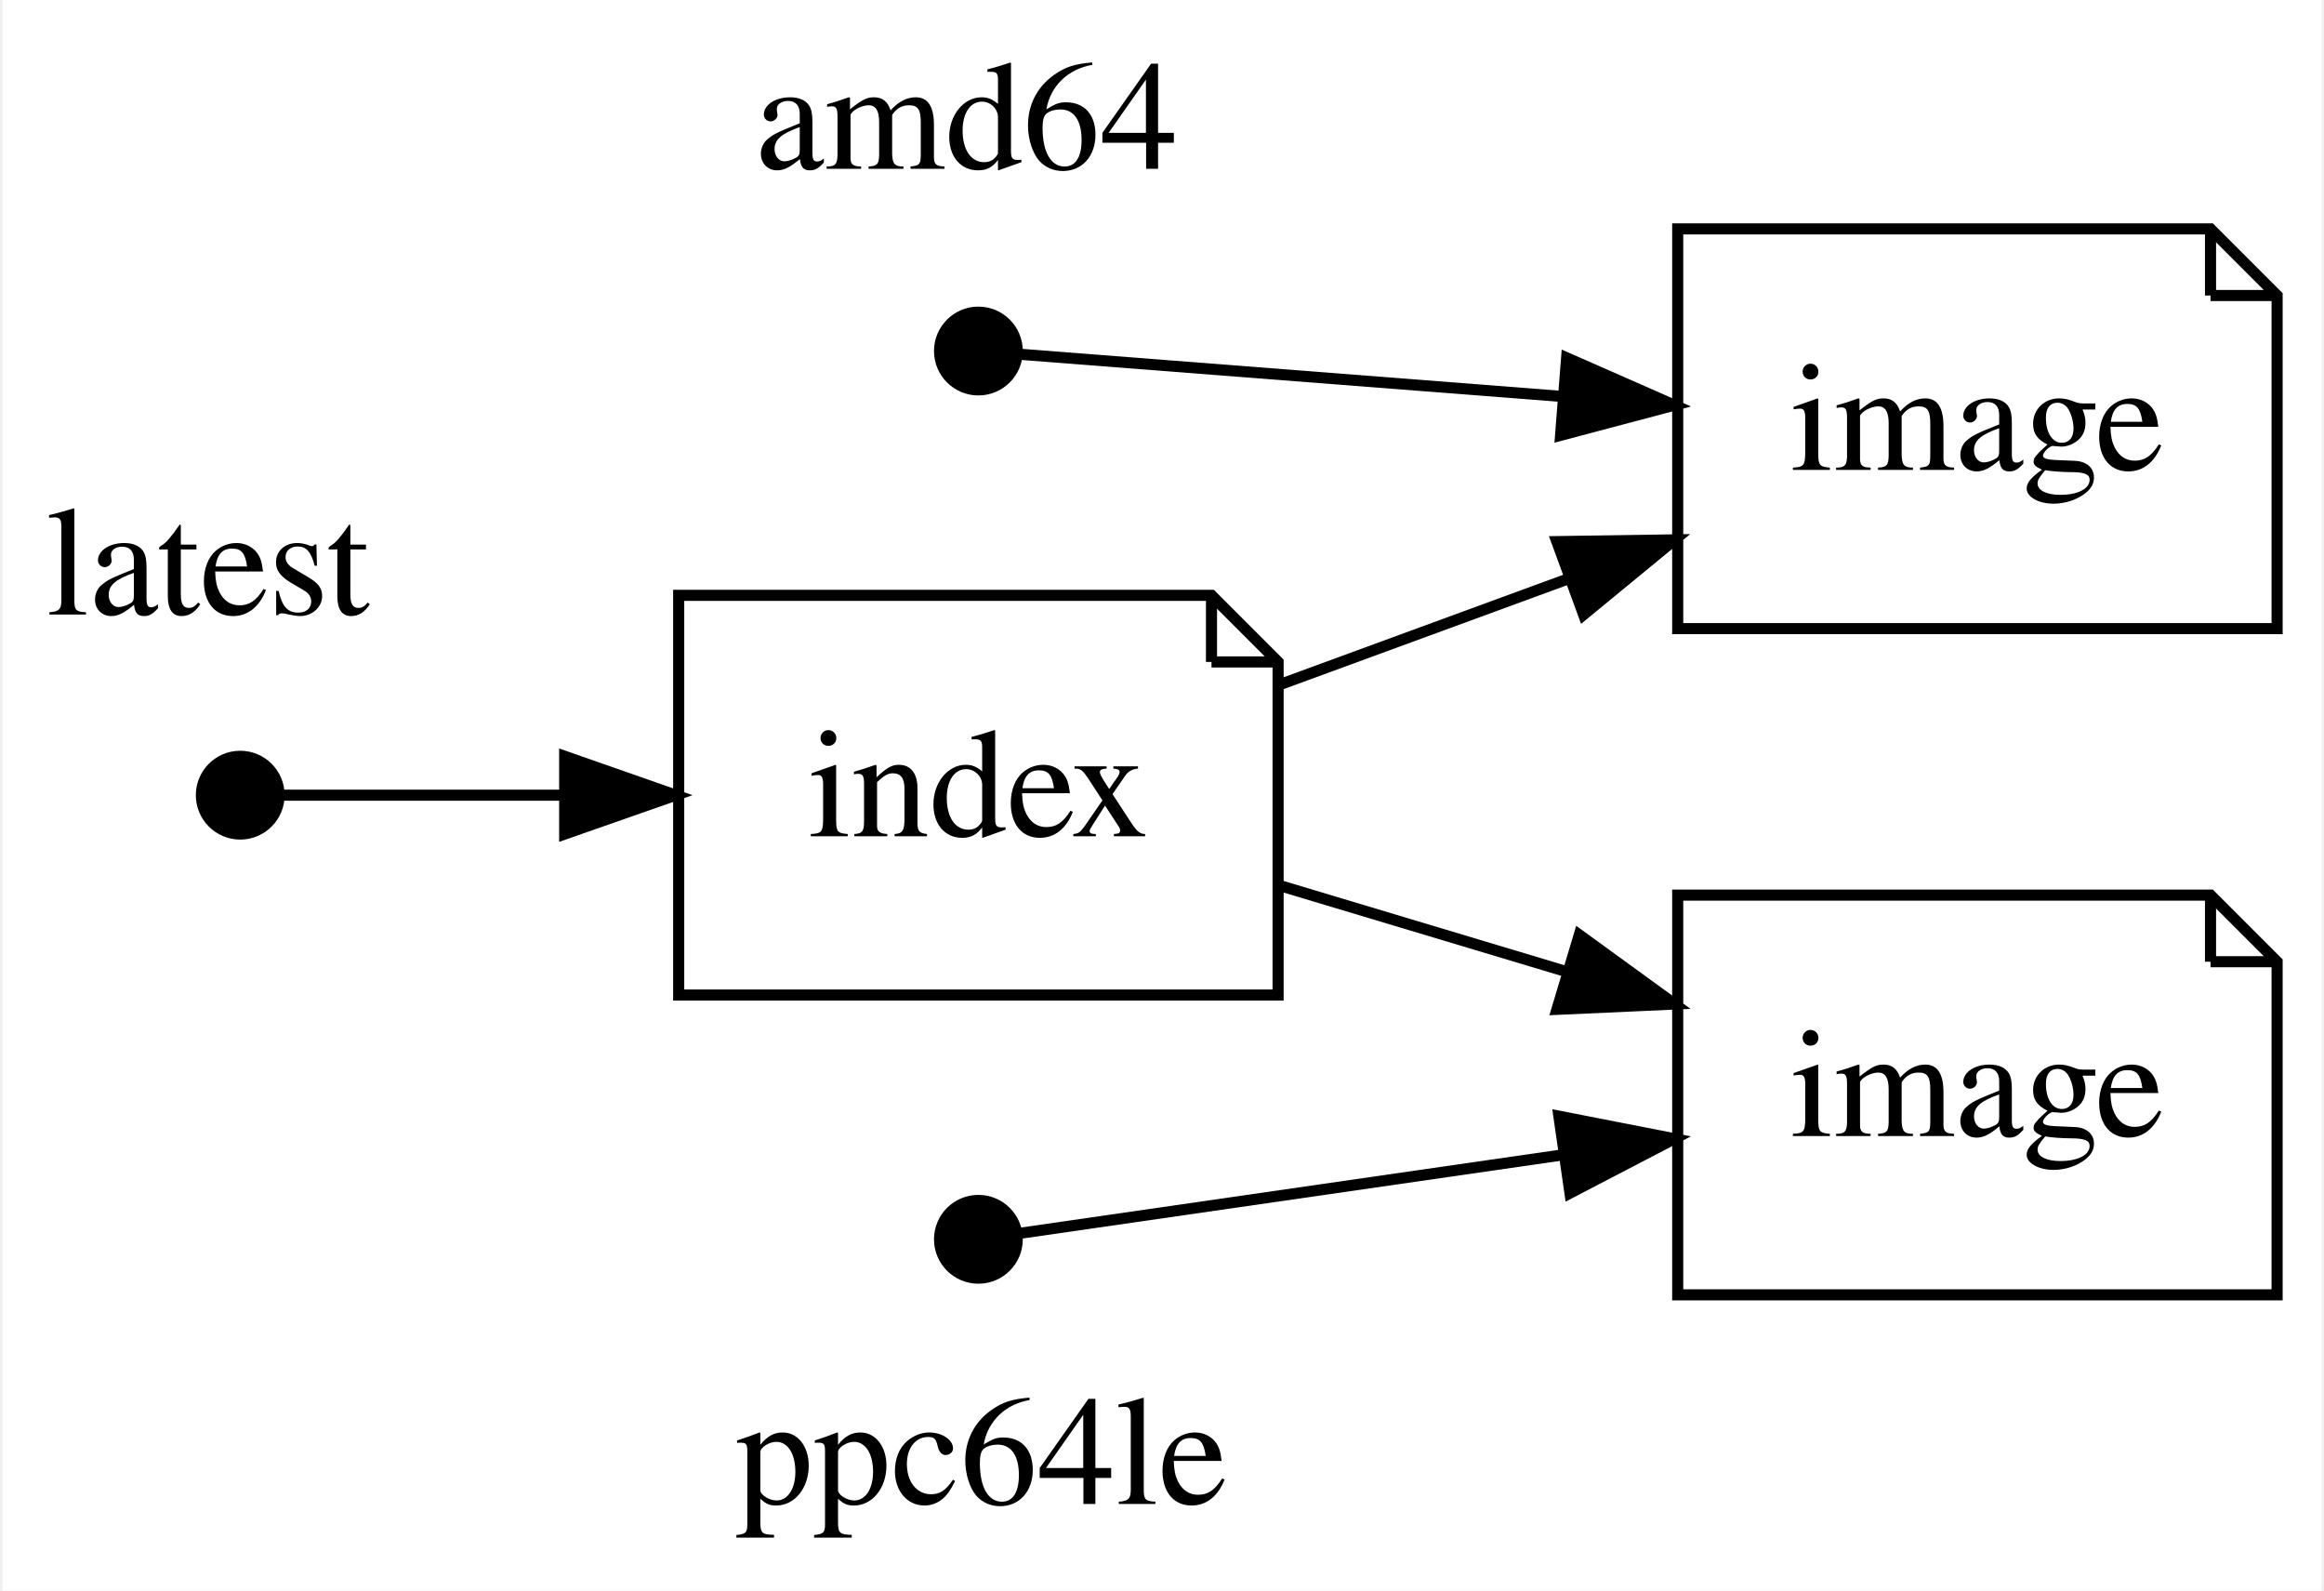
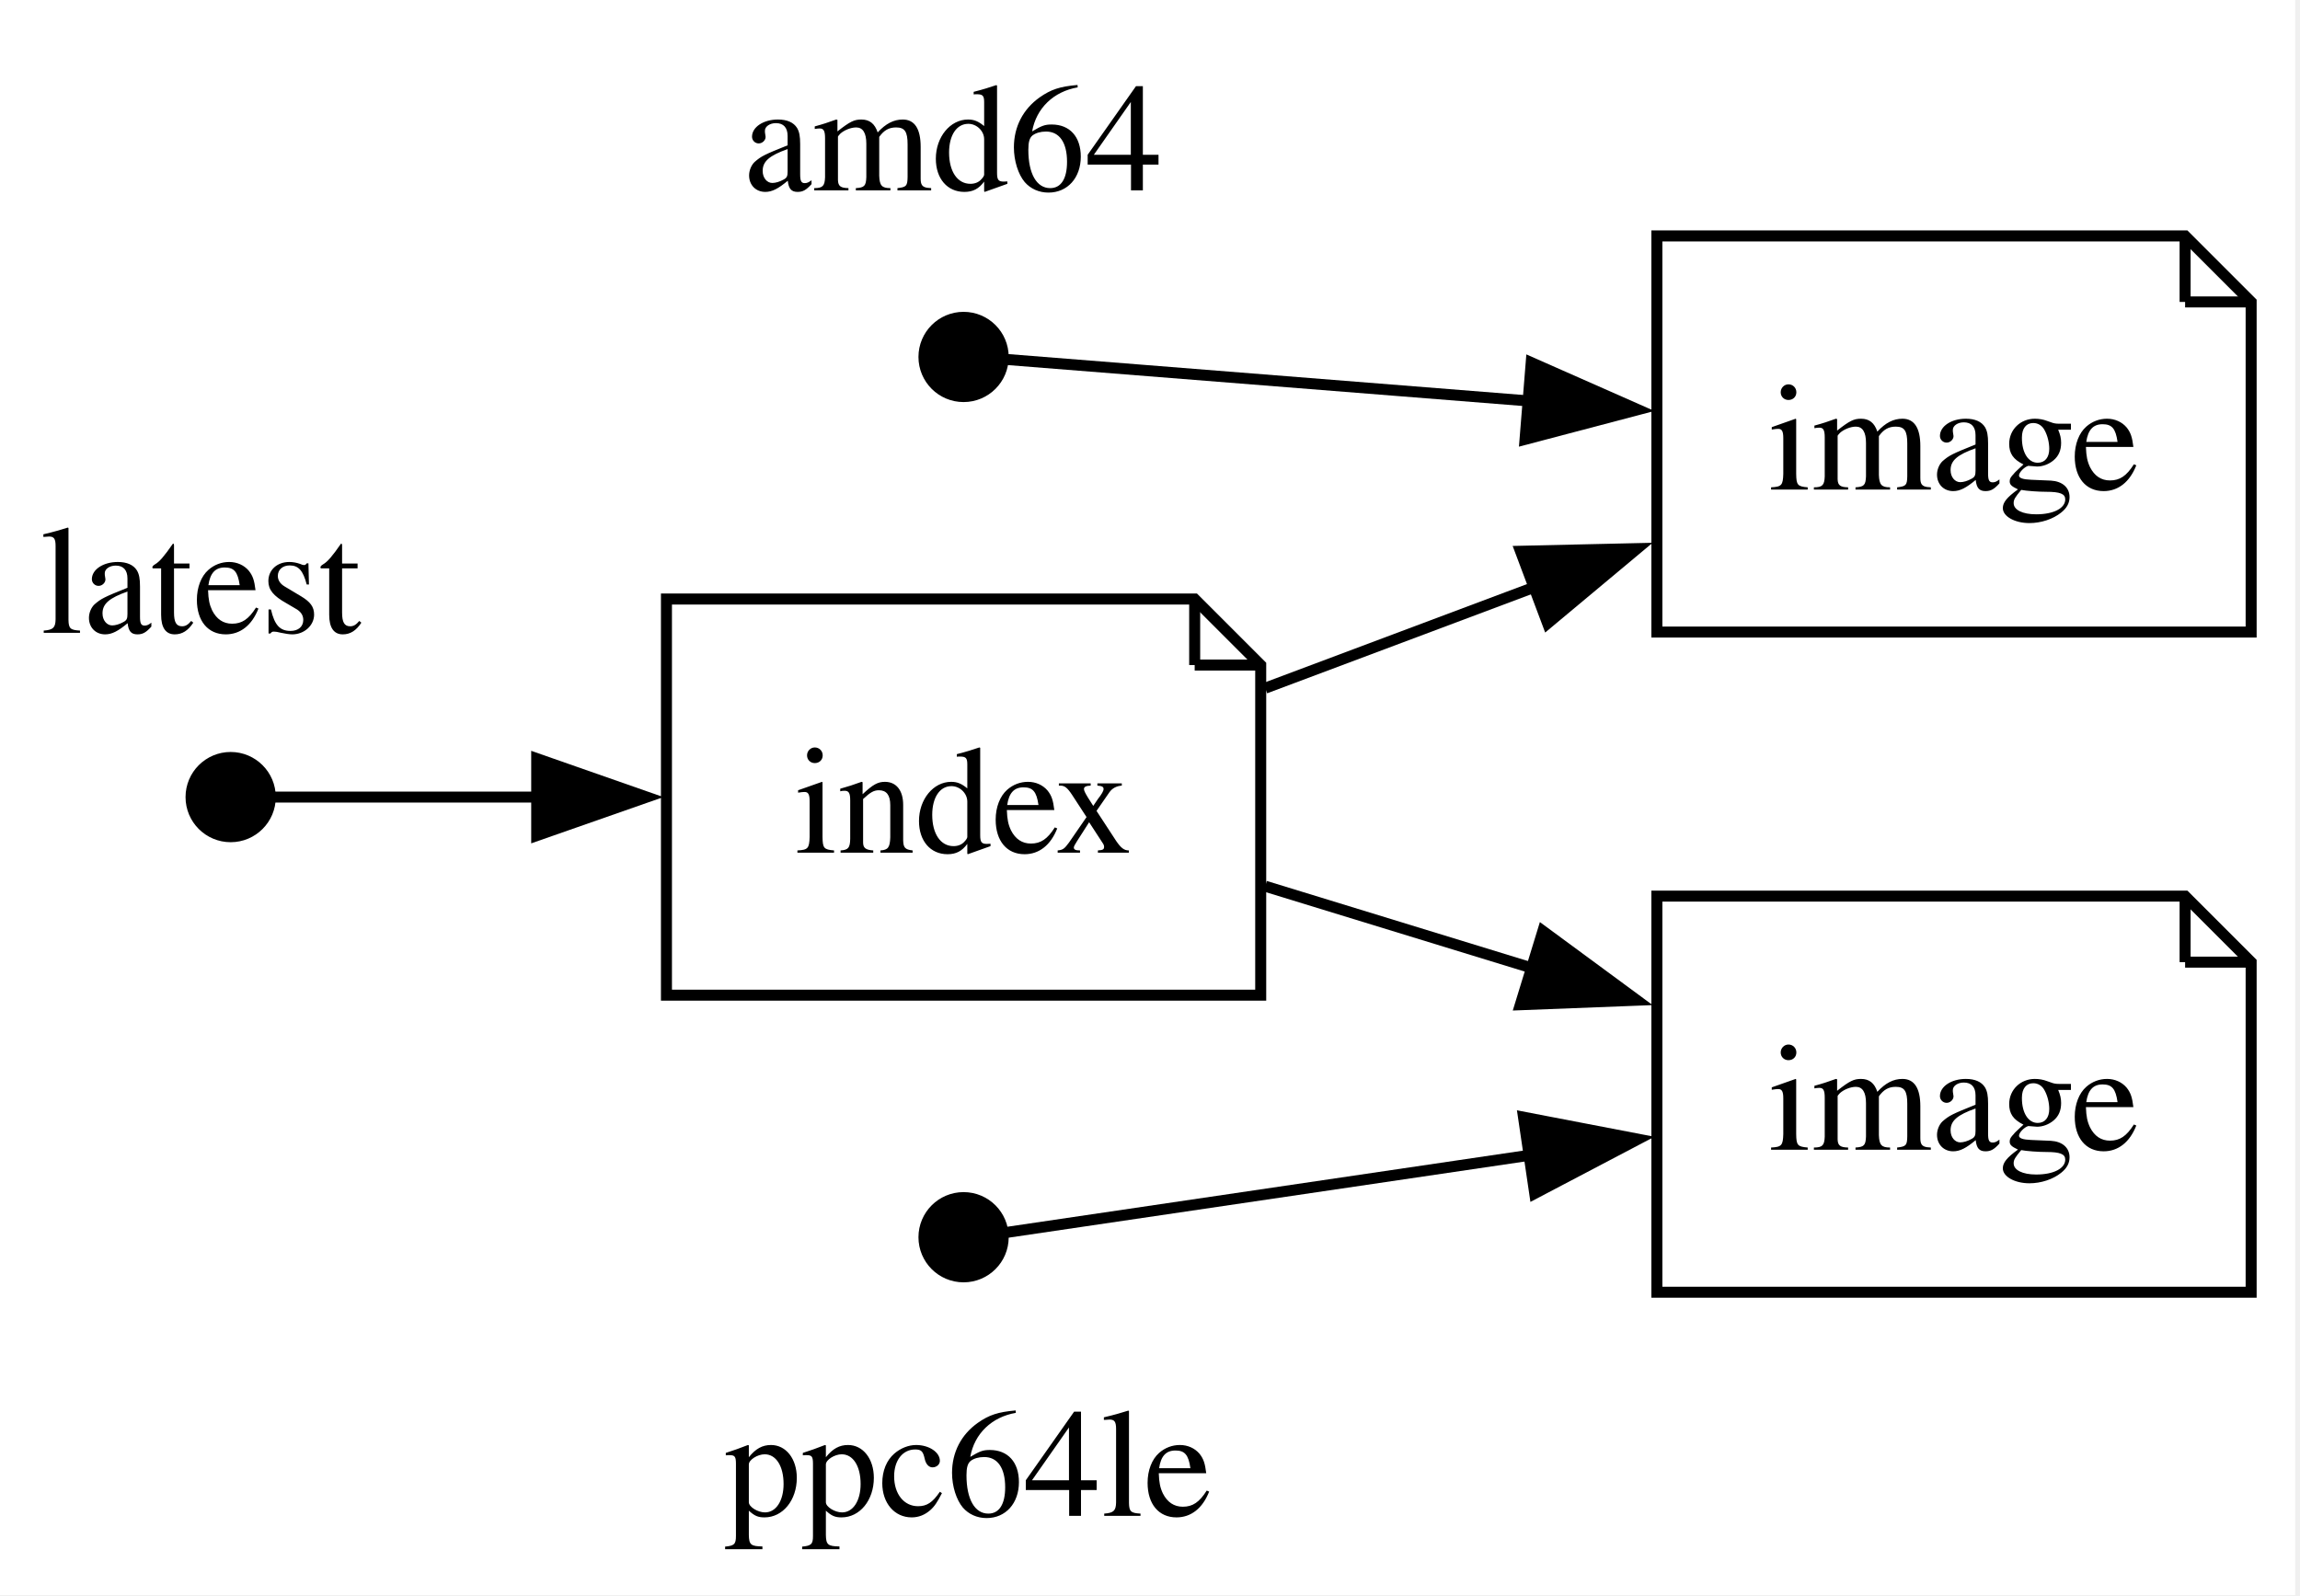
- <svg xmlns="http://www.w3.org/2000/svg" width="209pt" height="143pt" viewBox="0.00 0.00 208.91 143.25">
-   <g id="graph0" class="graph" transform="scale(1 1) rotate(0) translate(4 139.2506)">
-     <polygon fill="#ffffff" stroke="transparent" points="-4,4 -4,-139.251 204.914,-139.251 204.914,4 -4,4" />
+ <svg xmlns="http://www.w3.org/2000/svg" width="209pt" height="145pt" viewBox="0.00 0.00 209.00 145.00">
+   <g id="graph0" class="graph" transform="scale(1 1) rotate(0) translate(4 140.96)">
+     <polygon fill="white" stroke="none" points="-4,4 -4,-140.96 204.56,-140.96 204.56,4 -4,4" />
    <g id="node1" class="node">
-       <ellipse fill="#000000" stroke="#000000" cx="17.414" cy="-67.636" rx="3.5" ry="3.5" />
+       <ellipse fill="black" stroke="black" cx="16.96" cy="-68.52" rx="3.6" ry="3.6" />
    </g>
    <g id="node4" class="node">
-       <polygon fill="none" stroke="#000000" points="104.914,-85.636 56.914,-85.636 56.914,-49.636 110.914,-49.636 110.914,-79.636 104.914,-85.636" />
-       <polyline fill="none" stroke="#000000" points="104.914,-85.636 104.914,-79.636 " />
-       <polyline fill="none" stroke="#000000" points="110.914,-79.636 104.914,-79.636 " />
-       <text text-anchor="middle" x="83.914" y="-63.936" font-family="Times,serif" font-size="14.00" fill="#000000">index</text>
+       <polygon fill="none" stroke="black" points="104.56,-86.52 56.56,-86.52 56.56,-50.52 110.56,-50.52 110.56,-80.52 104.56,-86.52" />
+       <polyline fill="none" stroke="black" points="104.56,-86.52 104.56,-80.52" />
+       <polyline fill="none" stroke="black" points="110.56,-80.52 104.56,-80.52" />
+       <text xml:space="preserve" text-anchor="middle" x="83.56" y="-63.47" font-family="Times,serif" font-size="14.00">index</text>
    </g>
    <g id="edge1" class="edge">
-       <path fill="none" stroke="#000000" d="M20.989,-67.636C26.1,-67.636 36.045,-67.636 46.545,-67.636" />
-       <polygon fill="#000000" stroke="#000000" points="46.644,-71.136 56.644,-67.636 46.644,-64.136 46.644,-71.136" />
-       <text text-anchor="middle" x="14.5" y="-83.908" font-family="Times,serif" font-size="14.00" fill="#000000">latest</text>
+       <path fill="none" stroke="black" d="M20.74,-68.52C25.28,-68.52 34.82,-68.52 45.08,-68.52" />
+       <polygon fill="black" stroke="black" points="44.77,-72.02 54.77,-68.52 44.77,-65.02 44.77,-72.02" />
+       <text xml:space="preserve" text-anchor="middle" x="14.25" y="-83.45" font-family="Times,serif" font-size="14.00">latest</text>
    </g>
    <g id="node2" class="node">
-       <ellipse fill="#000000" stroke="#000000" cx="83.914" cy="-107.636" rx="3.5" ry="3.5" />
+       <ellipse fill="black" stroke="black" cx="83.56" cy="-108.52" rx="3.6" ry="3.6" />
    </g>
    <g id="node5" class="node">
-       <polygon fill="none" stroke="#000000" points="194.914,-118.636 146.914,-118.636 146.914,-82.636 200.914,-82.636 200.914,-112.636 194.914,-118.636" />
-       <polyline fill="none" stroke="#000000" points="194.914,-118.636 194.914,-112.636 " />
-       <polyline fill="none" stroke="#000000" points="200.914,-112.636 194.914,-112.636 " />
-       <text text-anchor="middle" x="173.914" y="-96.936" font-family="Times,serif" font-size="14.00" fill="#000000">image</text>
+       <polygon fill="none" stroke="black" points="194.56,-119.52 146.56,-119.52 146.56,-83.52 200.56,-83.52 200.56,-113.52 194.56,-119.52" />
+       <polyline fill="none" stroke="black" points="194.56,-119.52 194.56,-113.52" />
+       <polyline fill="none" stroke="black" points="200.56,-113.52 194.56,-113.52" />
+       <text xml:space="preserve" text-anchor="middle" x="173.56" y="-96.47" font-family="Times,serif" font-size="14.00">image</text>
    </g>
    <g id="edge2" class="edge">
-       <path fill="none" stroke="#000000" d="M87.781,-107.335C96.28,-106.674 117.358,-105.035 136.535,-103.543" />
-       <polygon fill="#000000" stroke="#000000" points="136.907,-107.025 146.606,-102.76 136.364,-100.046 136.907,-107.025" />
-       <text text-anchor="middle" x="82.86" y="-124.051" font-family="Times,serif" font-size="14.00" fill="#000000">amd64</text>
+       <path fill="none" stroke="black" d="M87.49,-108.29C95.03,-107.69 115.89,-106.03 135.06,-104.51" />
+       <polygon fill="black" stroke="black" points="135.14,-108.01 144.83,-103.73 134.58,-101.03 135.14,-108.01" />
+       <text xml:space="preserve" text-anchor="middle" x="82.61" y="-123.66" font-family="Times,serif" font-size="14.00">amd64</text>
    </g>
    <g id="node3" class="node">
-       <ellipse fill="#000000" stroke="#000000" cx="83.914" cy="-27.636" rx="3.5" ry="3.5" />
+       <ellipse fill="black" stroke="black" cx="83.56" cy="-28.52" rx="3.6" ry="3.6" />
    </g>
    <g id="node6" class="node">
-       <polygon fill="none" stroke="#000000" points="194.914,-58.636 146.914,-58.636 146.914,-22.636 200.914,-22.636 200.914,-52.636 194.914,-58.636" />
-       <polyline fill="none" stroke="#000000" points="194.914,-58.636 194.914,-52.636 " />
-       <polyline fill="none" stroke="#000000" points="200.914,-52.636 194.914,-52.636 " />
-       <text text-anchor="middle" x="173.914" y="-36.936" font-family="Times,serif" font-size="14.00" fill="#000000">image</text>
+       <polygon fill="none" stroke="black" points="194.56,-59.52 146.56,-59.52 146.56,-23.52 200.56,-23.52 200.56,-53.52 194.56,-59.52" />
+       <polyline fill="none" stroke="black" points="194.56,-59.52 194.56,-53.52" />
+       <polyline fill="none" stroke="black" points="200.56,-53.52 194.56,-53.52" />
+       <text xml:space="preserve" text-anchor="middle" x="173.56" y="-36.47" font-family="Times,serif" font-size="14.00">image</text>
    </g>
    <g id="edge3" class="edge">
-       <path fill="none" stroke="#000000" d="M87.781,-28.195C96.28,-29.422 117.358,-32.467 136.535,-35.237" />
-       <polygon fill="#000000" stroke="#000000" points="136.208,-38.726 146.606,-36.692 137.209,-31.798 136.208,-38.726" />
-       <text text-anchor="middle" x="84.214" y="-3.8" font-family="Times,serif" font-size="14.00" fill="#000000">ppc64le</text>
+       <path fill="none" stroke="black" d="M87.49,-28.96C95.03,-30.07 115.89,-33.15 135.06,-35.98" />
+       <polygon fill="black" stroke="black" points="134.44,-39.43 144.84,-37.43 135.46,-32.5 134.44,-39.43" />
+       <text xml:space="preserve" text-anchor="middle" x="83.99" y="-3.2" font-family="Times,serif" font-size="14.00">ppc64le</text>
    </g>
    <g id="edge4" class="edge">
-       <path fill="none" stroke="#000000" d="M110.917,-77.537C119.118,-80.544 128.274,-83.901 137.009,-87.104" />
-       <polygon fill="#000000" stroke="#000000" points="136.025,-90.472 146.619,-90.628 138.435,-83.899 136.025,-90.472" />
+       <path fill="none" stroke="black" d="M110.97,-78.42C118.71,-81.33 127.33,-84.56 135.6,-87.66" />
+       <polygon fill="black" stroke="black" points="134.17,-90.86 144.76,-91.1 136.63,-84.31 134.17,-90.86" />
    </g>
    <g id="edge5" class="edge">
-       <path fill="none" stroke="#000000" d="M110.917,-59.535C119.118,-57.075 128.274,-54.328 137.009,-51.708" />
-       <polygon fill="#000000" stroke="#000000" points="138.047,-55.051 146.619,-48.825 136.035,-48.346 138.047,-55.051" />
+       <path fill="none" stroke="black" d="M110.97,-60.42C118.62,-58.07 127.13,-55.46 135.32,-52.95" />
+       <polygon fill="black" stroke="black" points="136.2,-56.34 144.73,-50.06 134.15,-49.65 136.2,-56.34" />
    </g>
  </g>
</svg>
